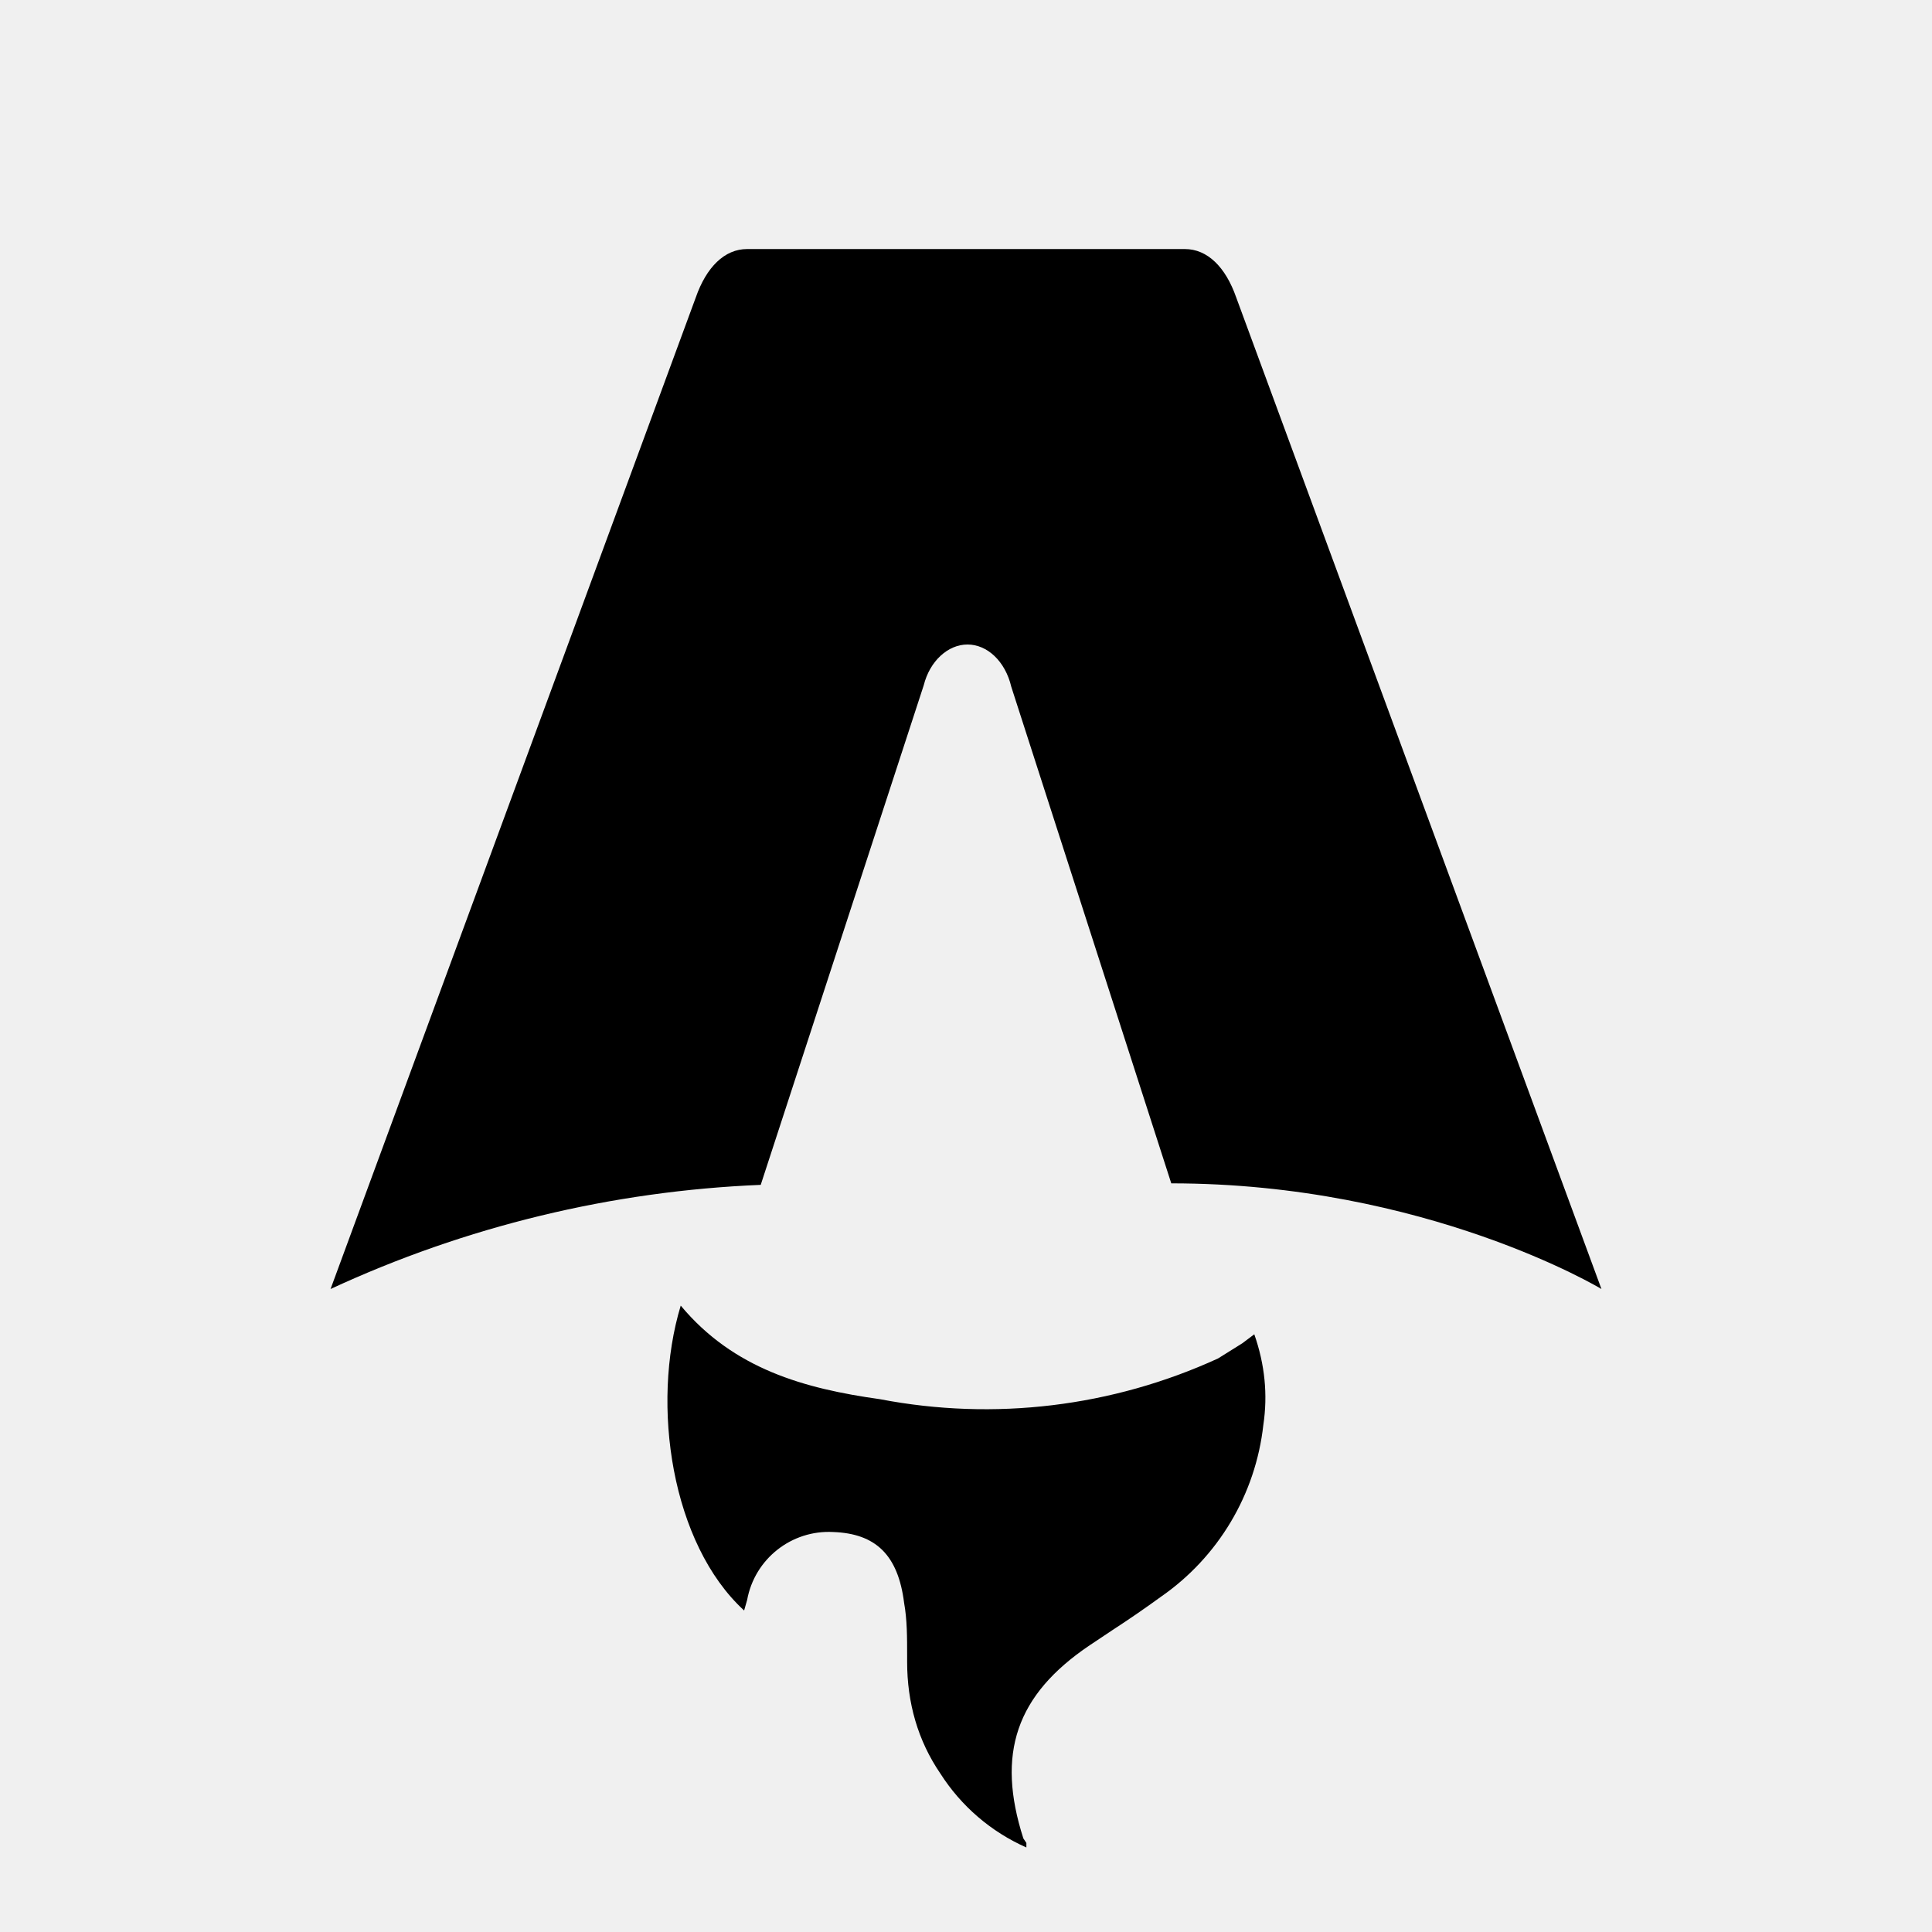
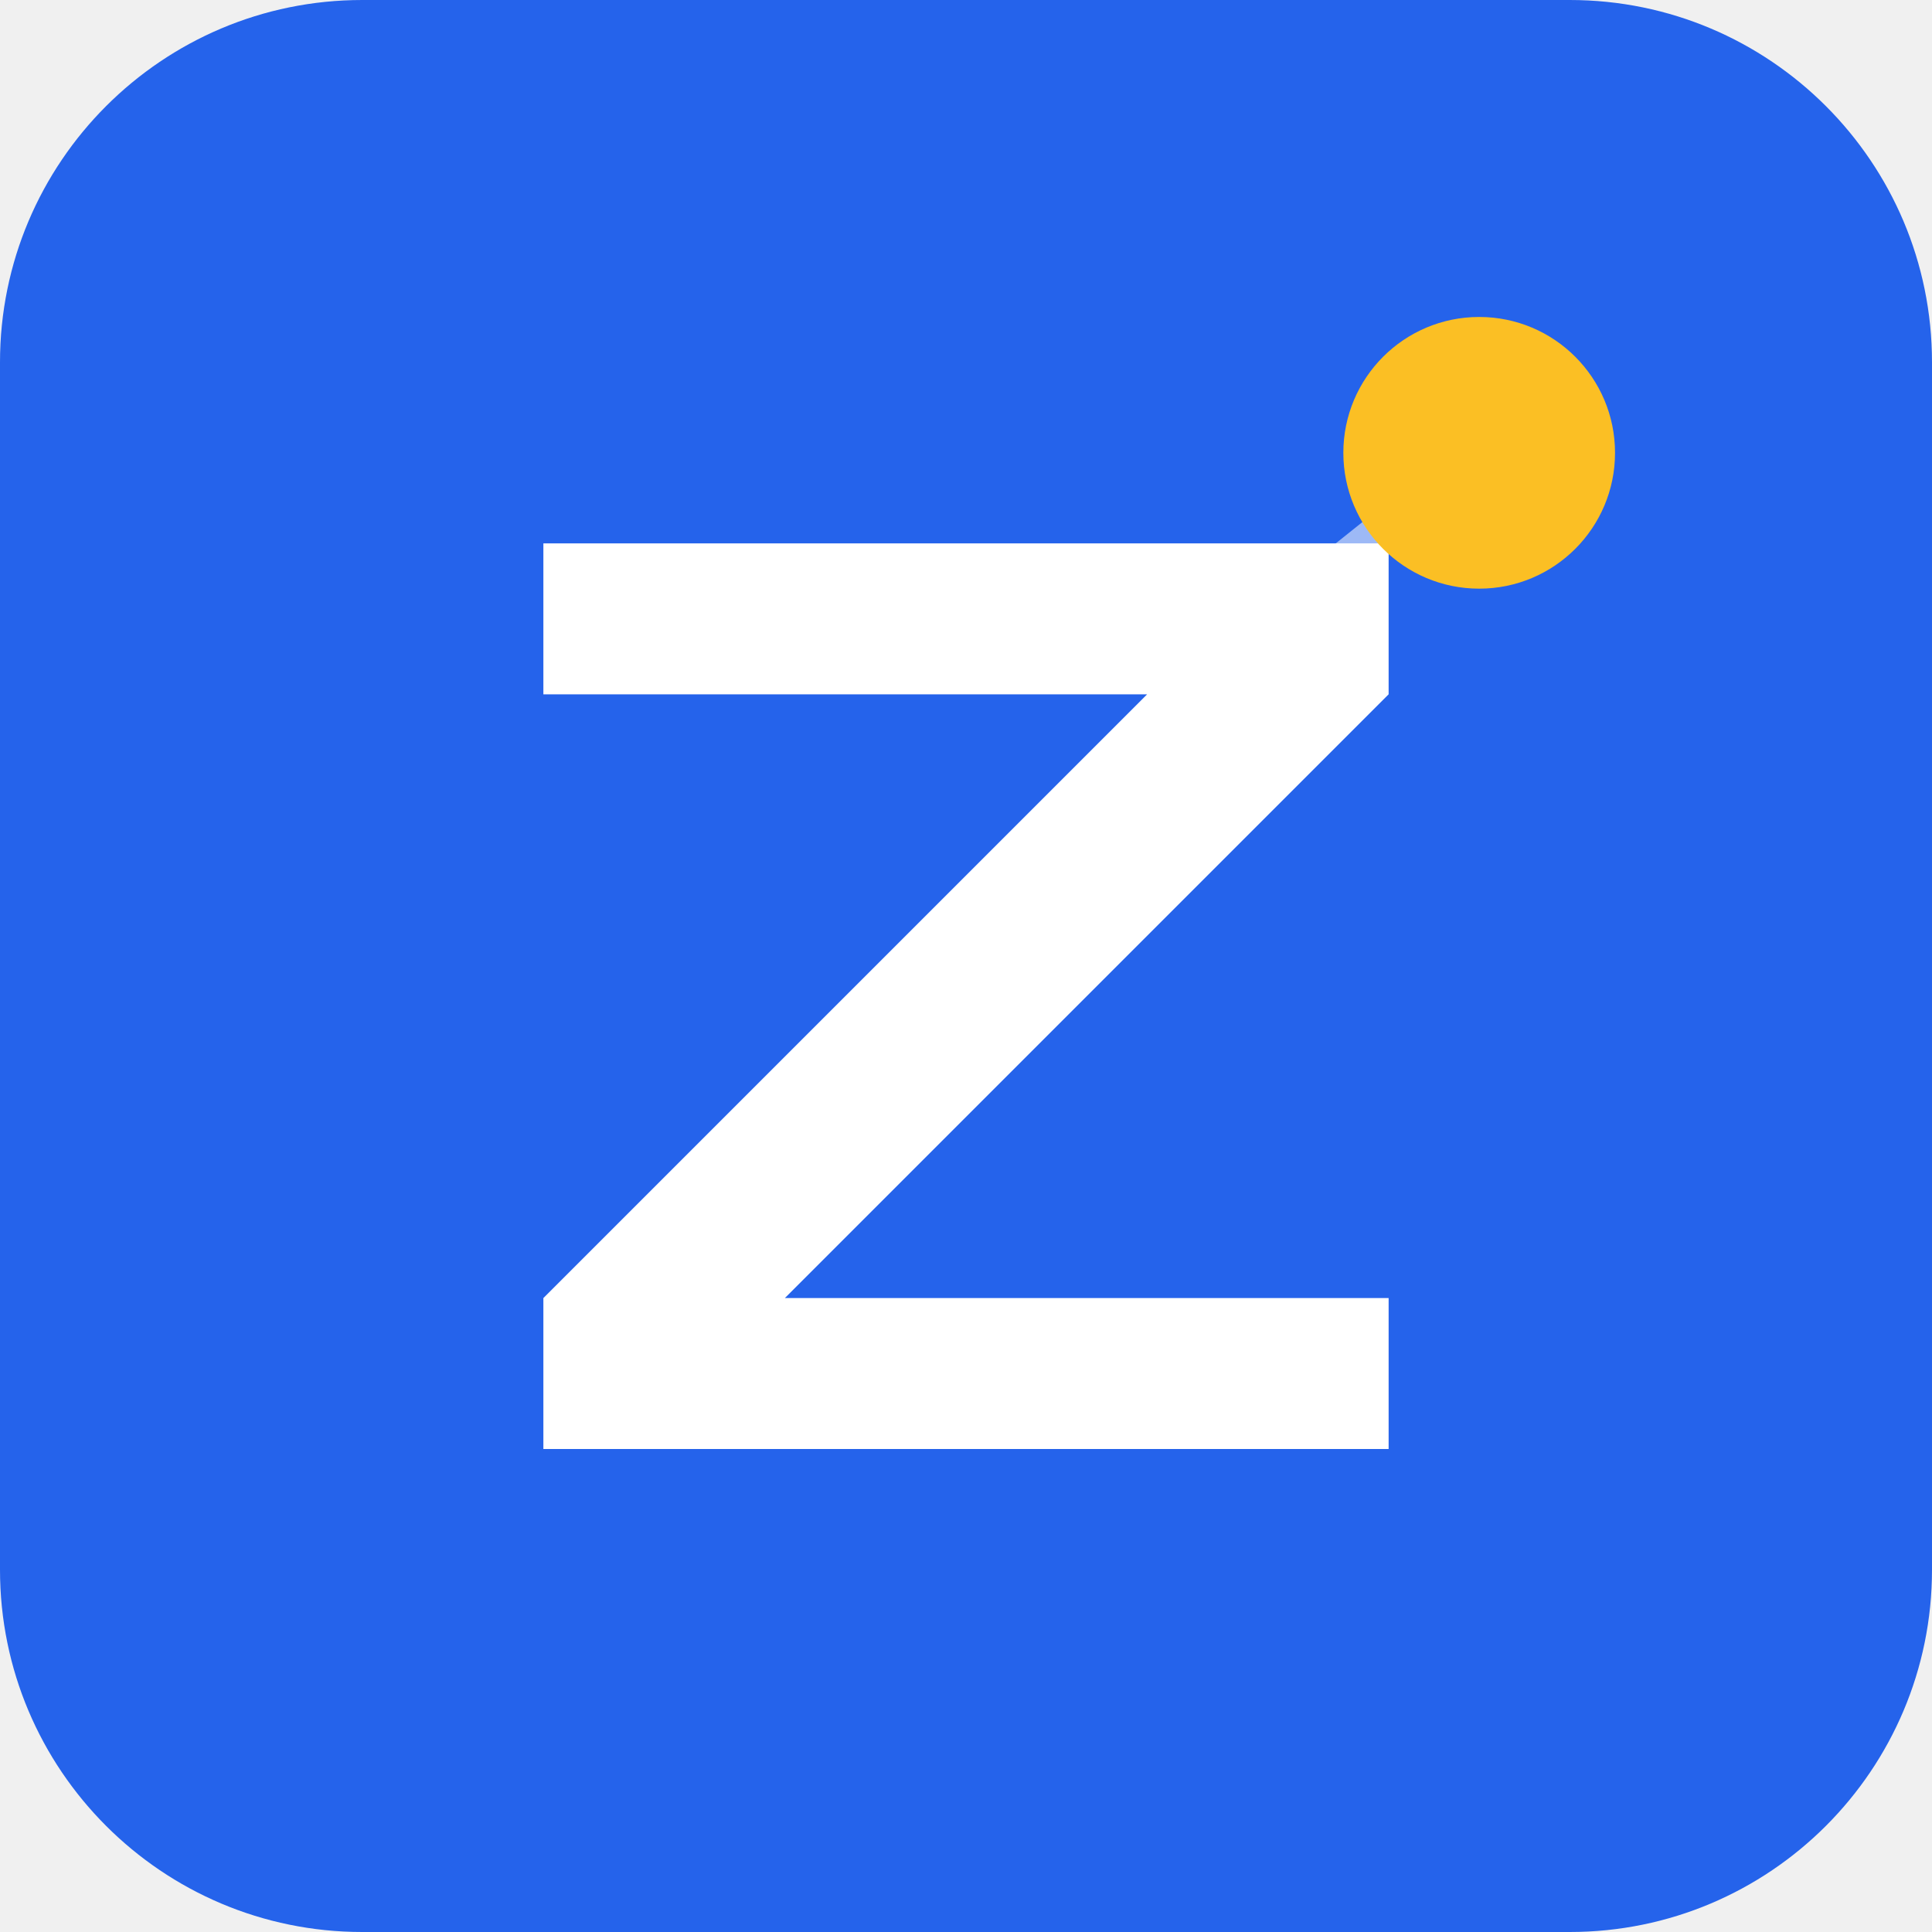
- <svg xmlns="http://www.w3.org/2000/svg" fill="none" viewBox="0 0 128 128">
-   <path d="M50.4 78.5a75.1 75.1 0 0 0-28.5 6.9l24.2-65.7c.7-2 1.9-3.2 3.4-3.2h29c1.5 0 2.7 1.2 3.4 3.2l24.2 65.7s-11.6-7-28.5-7L67 45.5c-.4-1.7-1.6-2.8-2.9-2.8-1.3 0-2.5 1.1-2.9 2.7L50.4 78.5Zm-1.1 28.2Zm-4.2-20.2c-2 6.6-.6 15.8 4.2 20.2a17.5 17.5 0 0 1 .2-.7 5.5 5.5 0 0 1 5.7-4.5c2.8.1 4.3 1.5 4.7 4.7.2 1.1.2 2.3.2 3.5v.4c0 2.7.7 5.2 2.2 7.4a13 13 0 0 0 5.7 4.9v-.3l-.2-.3c-1.8-5.6-.5-9.5 4.4-12.8l1.5-1a73 73 0 0 0 3.2-2.2 16 16 0 0 0 6.8-11.4c.3-2 .1-4-.6-6l-.8.6-1.6 1a37 37 0 0 1-22.4 2.7c-5-.7-9.7-2-13.2-6.2Z" />
-   <style>
-         path { fill: #000; }
-         @media (prefers-color-scheme: dark) {
-             path { fill: #FFF; }
-         }
-     </style>
+ <svg xmlns="http://www.w3.org/2000/svg" viewBox="0 0 128 128">
+   <rect width="128" height="128" rx="24" fill="#2563eb" />
+   <path d="M36 36 H92 V46 L52 86 H92 V96 H36 V86 L76 46 H36 Z" fill="#ffffff" />
+   <line x1="98" y1="30" x2="78" y2="46" stroke="#ffffff" stroke-width="2.5" stroke-linecap="round" opacity="0.55" />
+   <circle cx="98" cy="30" r="9" fill="#fbbf24" />
</svg>
